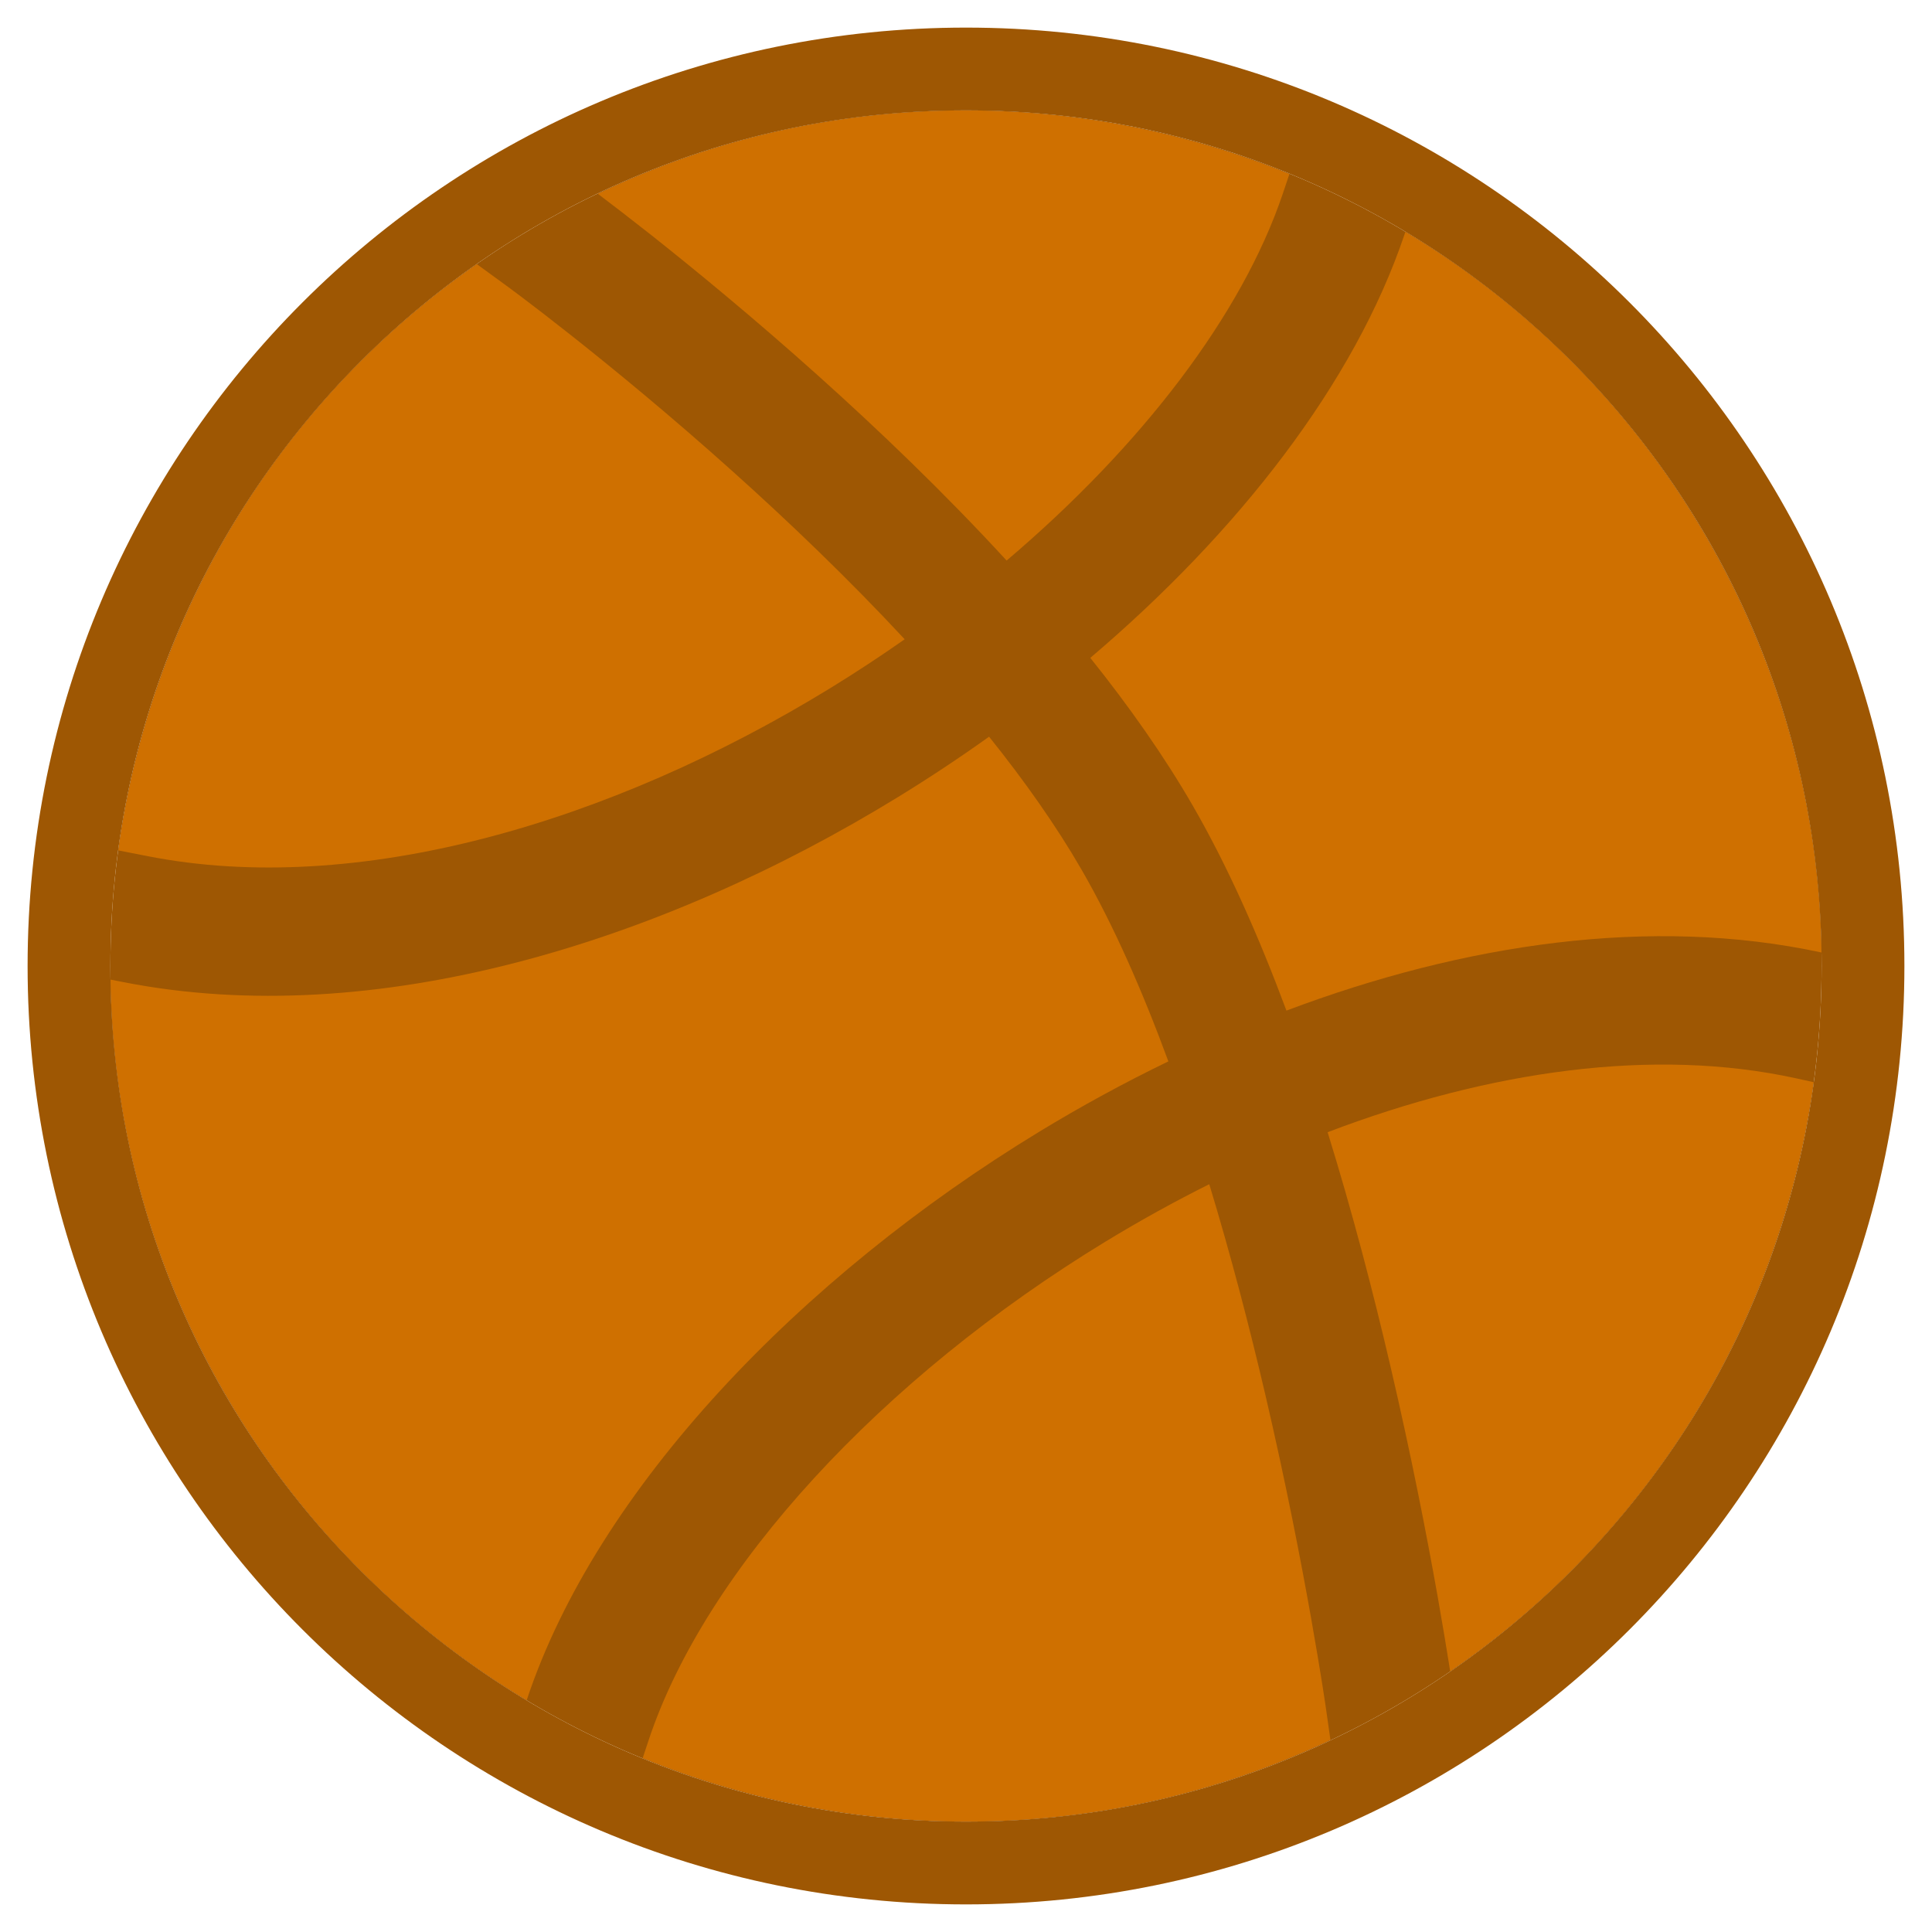
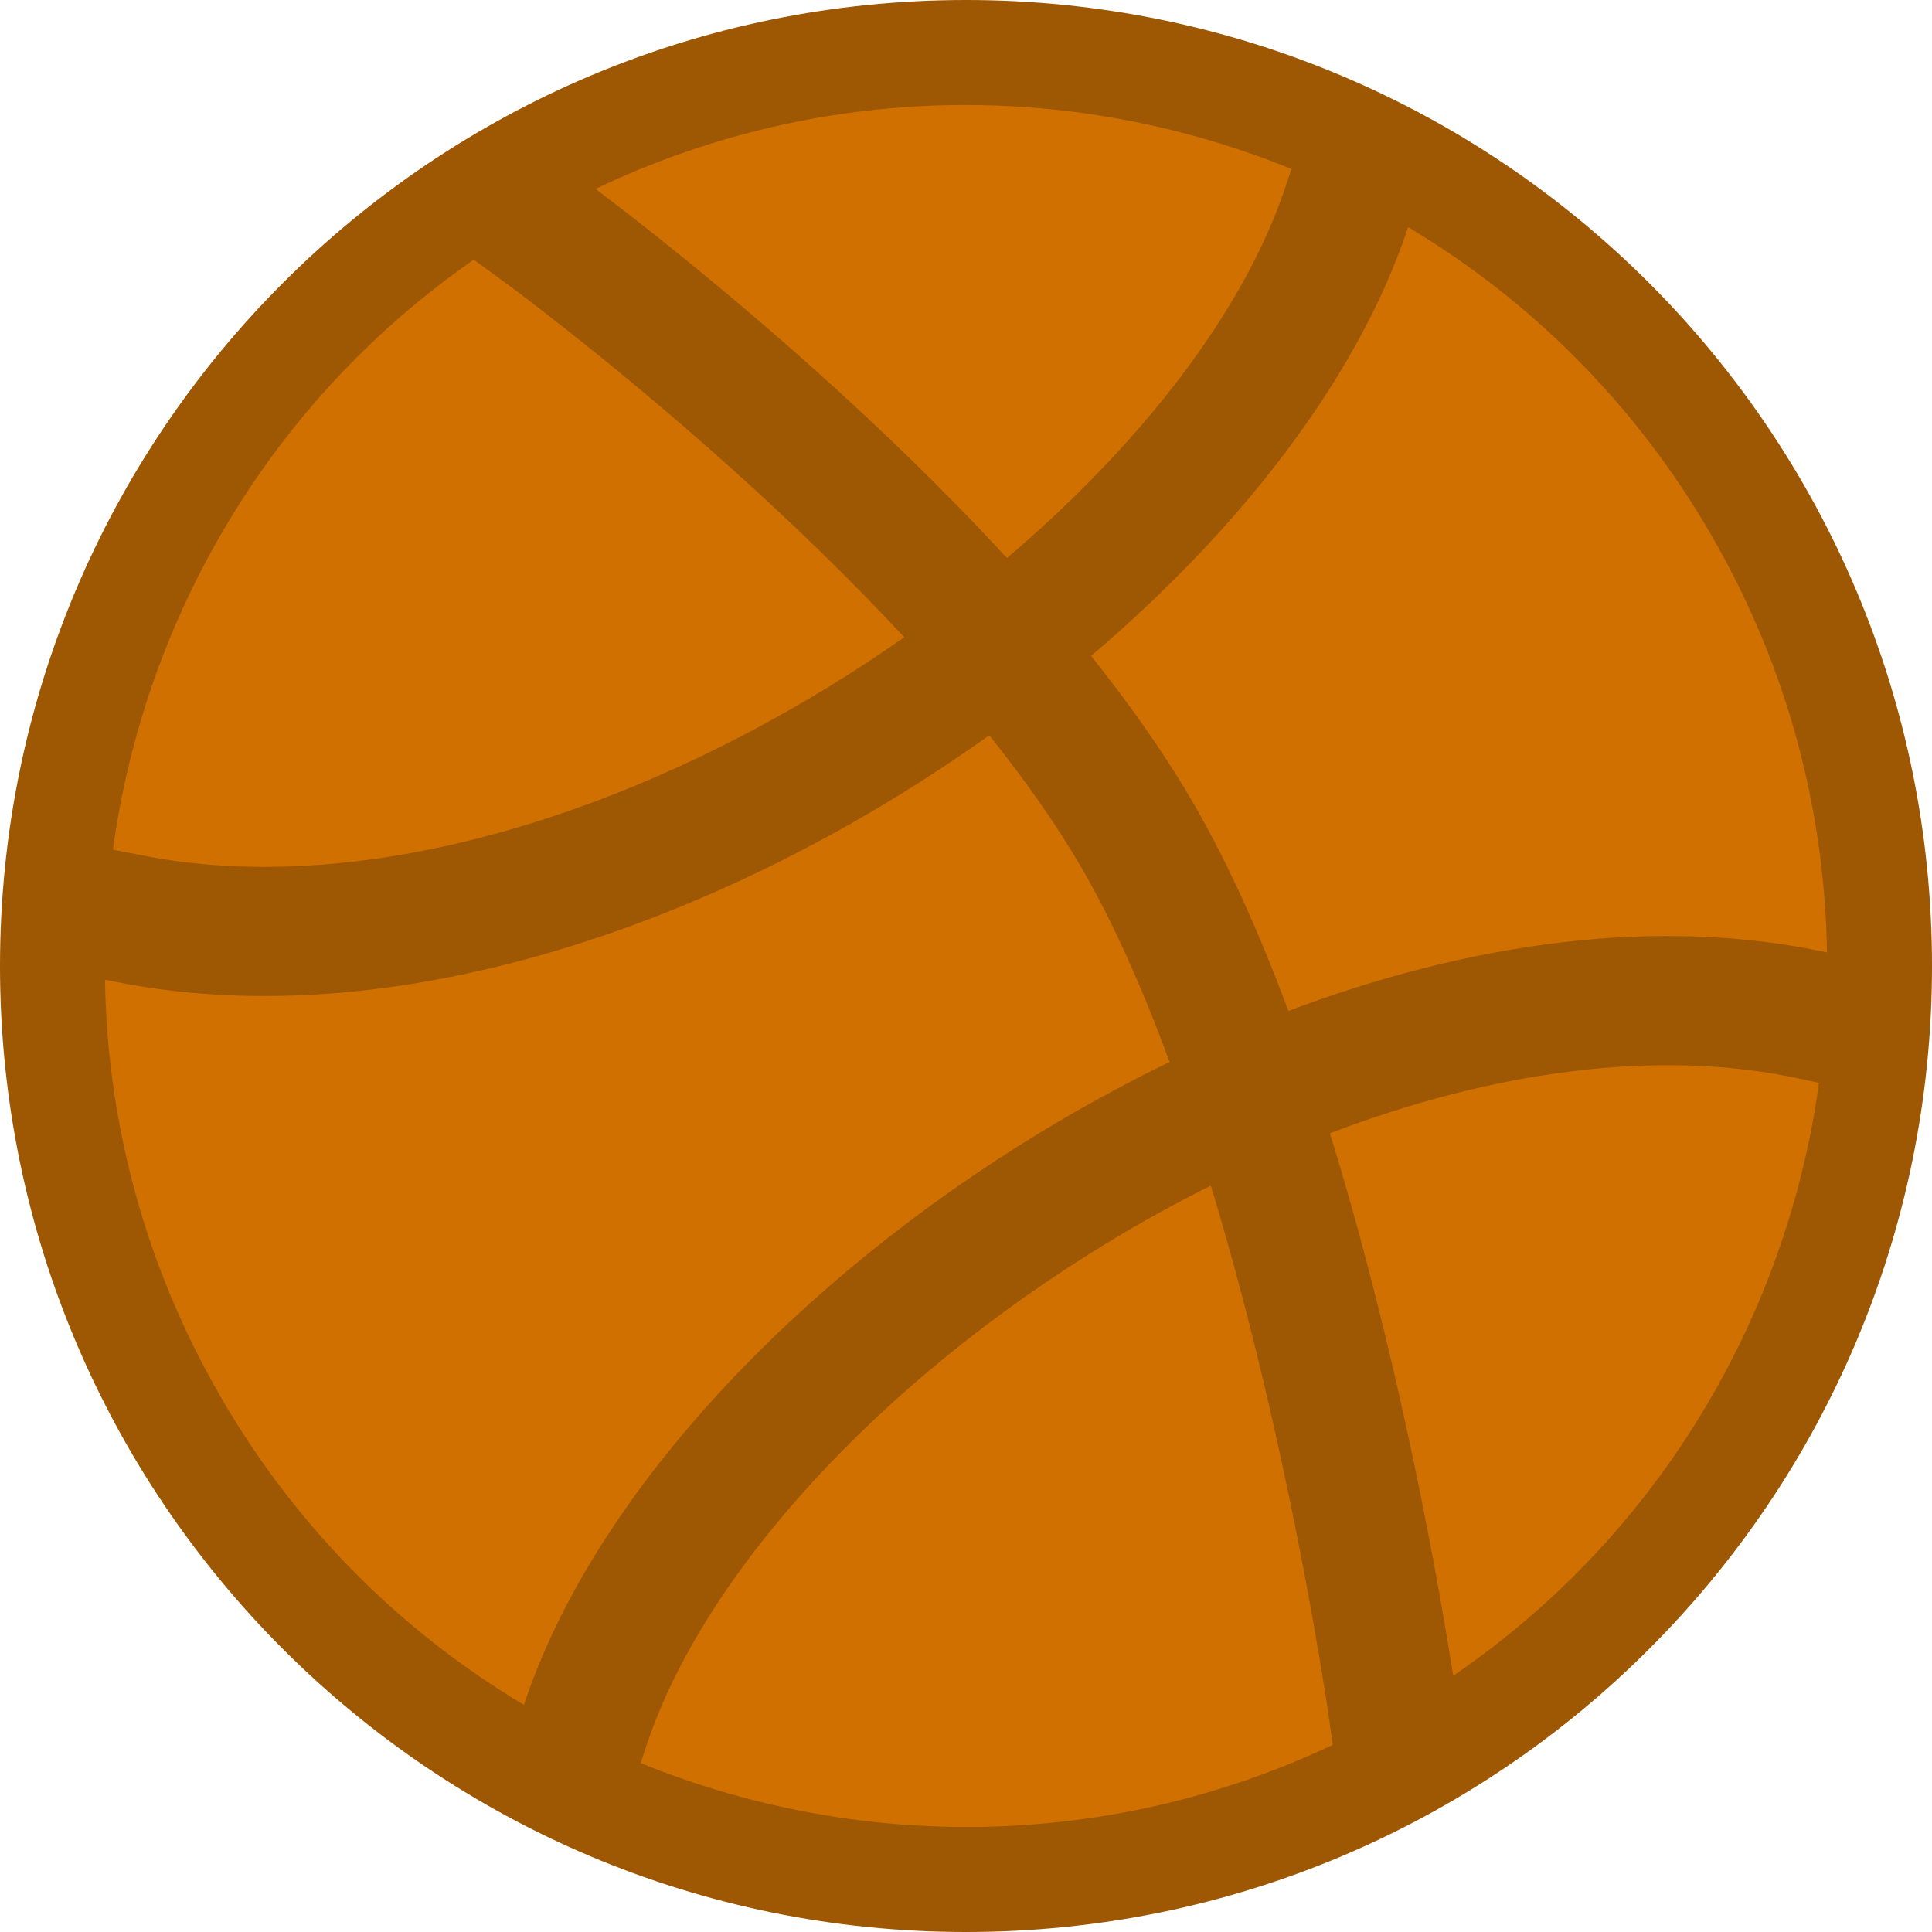
- <svg xmlns="http://www.w3.org/2000/svg" width="35" height="35" viewBox="0 0 35 35" fill="none">
-   <circle cx="17.5" cy="17.5" r="15.5" fill="#9E5703" />
-   <path fill-rule="evenodd" clip-rule="evenodd" d="M9.541 30.801C7.347 29.491 5.446 27.619 4.077 25.248C2.71 22.879 2.038 20.3 2 17.746L2.224 17.79C6.795 18.691 11.995 17.063 16.269 14.439C16.831 14.094 17.382 13.729 17.918 13.346C18.559 14.145 19.132 14.956 19.594 15.756C20.173 16.759 20.697 17.953 21.166 19.228C20.364 19.616 19.582 20.043 18.829 20.501C14.501 23.134 10.81 26.974 9.542 30.799L9.541 30.801ZM24.102 31.521C20.065 33.427 15.55 33.439 11.643 31.849L11.749 31.53C12.777 28.428 15.964 24.965 20.037 22.487C20.649 22.115 21.274 21.769 21.907 21.453C22.298 22.739 22.637 24.043 22.923 25.268C23.294 26.858 23.569 28.282 23.751 29.309C23.842 29.822 23.91 30.235 23.955 30.518C23.977 30.66 23.994 30.769 24.005 30.842L24.017 30.924L24.02 30.945L24.021 30.95L24.102 31.521Z" fill="#CF7000" />
-   <path d="M24.051 20.511C26.976 19.397 29.958 18.969 32.539 19.535L32.856 19.605C32.668 20.975 32.297 22.316 31.754 23.589C30.631 26.222 28.773 28.565 26.271 30.279L26.252 30.156C26.205 29.86 26.135 29.432 26.041 28.903C25.853 27.846 25.57 26.38 25.187 24.741C24.879 23.419 24.502 21.965 24.051 20.511Z" fill="#CF7000" />
-   <path d="M19.752 11.918C22.432 9.641 24.537 6.941 25.444 4.247L25.46 4.199C27.654 5.509 29.555 7.381 30.923 9.751C32.291 12.121 32.962 14.702 33 17.256C29.907 16.587 26.512 17.099 23.305 18.308C22.807 16.97 22.243 15.694 21.608 14.595C21.087 13.692 20.451 12.792 19.752 11.918Z" fill="#CF7000" />
-   <path d="M11.795 4.256C11.404 3.948 11.086 3.704 10.864 3.536L10.83 3.51C13.561 2.204 16.515 1.769 19.353 2.113C20.728 2.28 22.076 2.629 23.359 3.152L23.24 3.506C22.5 5.703 20.682 8.079 18.236 10.155C17.104 8.923 15.91 7.782 14.822 6.806C13.649 5.754 12.575 4.874 11.795 4.256Z" fill="#CF7000" />
-   <path d="M15.053 12.459C11.044 14.92 6.45 16.254 2.674 15.51L2.143 15.406C2.715 11.232 4.977 7.33 8.638 4.785L9.146 5.155L9.149 5.157L9.163 5.168L9.224 5.212C9.278 5.252 9.359 5.312 9.463 5.391C9.673 5.549 9.977 5.783 10.353 6.08C11.105 6.675 12.14 7.523 13.27 8.537C14.293 9.454 15.375 10.49 16.389 11.581C15.956 11.885 15.51 12.178 15.053 12.459Z" fill="#CF7000" />
-   <circle cx="17.5" cy="17.5" r="16.25" stroke="#9E5703" stroke-width="1.5" />
+ <svg xmlns="http://www.w3.org/2000/svg" width="61" height="61" viewBox="0 0 61 61" fill="none">
+   <circle cx="30.5" cy="30.5" r="30.5" fill="#9E5703" />
+   <path fill-rule="evenodd" clip-rule="evenodd" d="M16.542 53.829C12.693 51.531 9.359 48.248 6.959 44.09C4.56 39.936 3.383 35.411 3.315 30.933L3.708 31.01C11.725 32.589 20.845 29.735 28.341 25.133C29.327 24.527 30.293 23.887 31.234 23.215C32.357 24.617 33.363 26.04 34.173 27.443C35.189 29.202 36.108 31.295 36.929 33.531C35.523 34.212 34.152 34.961 32.831 35.765C25.241 40.382 18.767 47.117 16.543 53.825L16.542 53.829ZM42.08 55.092C34.999 58.435 27.08 58.456 20.228 55.666L20.413 55.108C22.217 49.667 27.806 43.594 34.95 39.248C36.023 38.595 37.12 37.988 38.23 37.434C38.916 39.689 39.51 41.977 40.011 44.126C40.662 46.913 41.144 49.411 41.464 51.212C41.624 52.112 41.743 52.836 41.822 53.333C41.861 53.582 41.891 53.773 41.91 53.902L41.931 54.046L41.936 54.081L41.938 54.091L42.08 55.092Z" fill="#CF7000" />
+   <path d="M41.989 35.781C47.12 33.827 52.35 33.076 56.877 34.069L57.433 34.191C57.102 36.594 56.451 38.946 55.499 41.179C53.53 45.797 50.272 49.907 45.883 52.911L45.849 52.696C45.767 52.177 45.644 51.427 45.479 50.5C45.15 48.646 44.653 46.074 43.982 43.2C43.441 40.882 42.779 38.33 41.989 35.781Z" fill="#CF7000" />
+   <path d="M34.449 20.709C39.148 16.715 42.841 11.981 44.431 7.256L44.46 7.172C48.308 9.47 51.641 12.753 54.041 16.91C56.441 21.066 57.618 25.592 57.684 30.072C52.26 28.899 46.305 29.797 40.679 31.918C39.807 29.57 38.817 27.333 37.704 25.404C36.79 23.822 35.675 22.243 34.449 20.709Z" fill="#CF7000" />
+   <path d="M20.494 7.273C19.809 6.731 19.251 6.304 18.862 6.01L18.801 5.964C23.592 3.674 28.773 2.91 33.75 3.513C36.162 3.806 38.527 4.419 40.776 5.336L40.567 5.956C39.27 9.811 36.081 13.976 31.791 17.619C29.806 15.458 27.712 13.456 25.804 11.745C23.746 9.899 21.863 8.356 20.494 7.273Z" fill="#CF7000" />
+   <path d="M26.207 21.659C19.176 25.975 11.12 28.315 4.496 27.01L3.565 26.827C4.569 19.506 8.536 12.664 14.956 8.2L15.848 8.848L15.853 8.852L15.879 8.871L15.985 8.949C16.079 9.019 16.221 9.125 16.405 9.263C16.772 9.541 17.306 9.95 17.965 10.471C19.284 11.514 21.1 13.003 23.082 14.78C24.875 16.388 26.772 18.205 28.551 20.12C27.792 20.652 27.01 21.166 26.207 21.659Z" fill="#CF7000" />
</svg>
